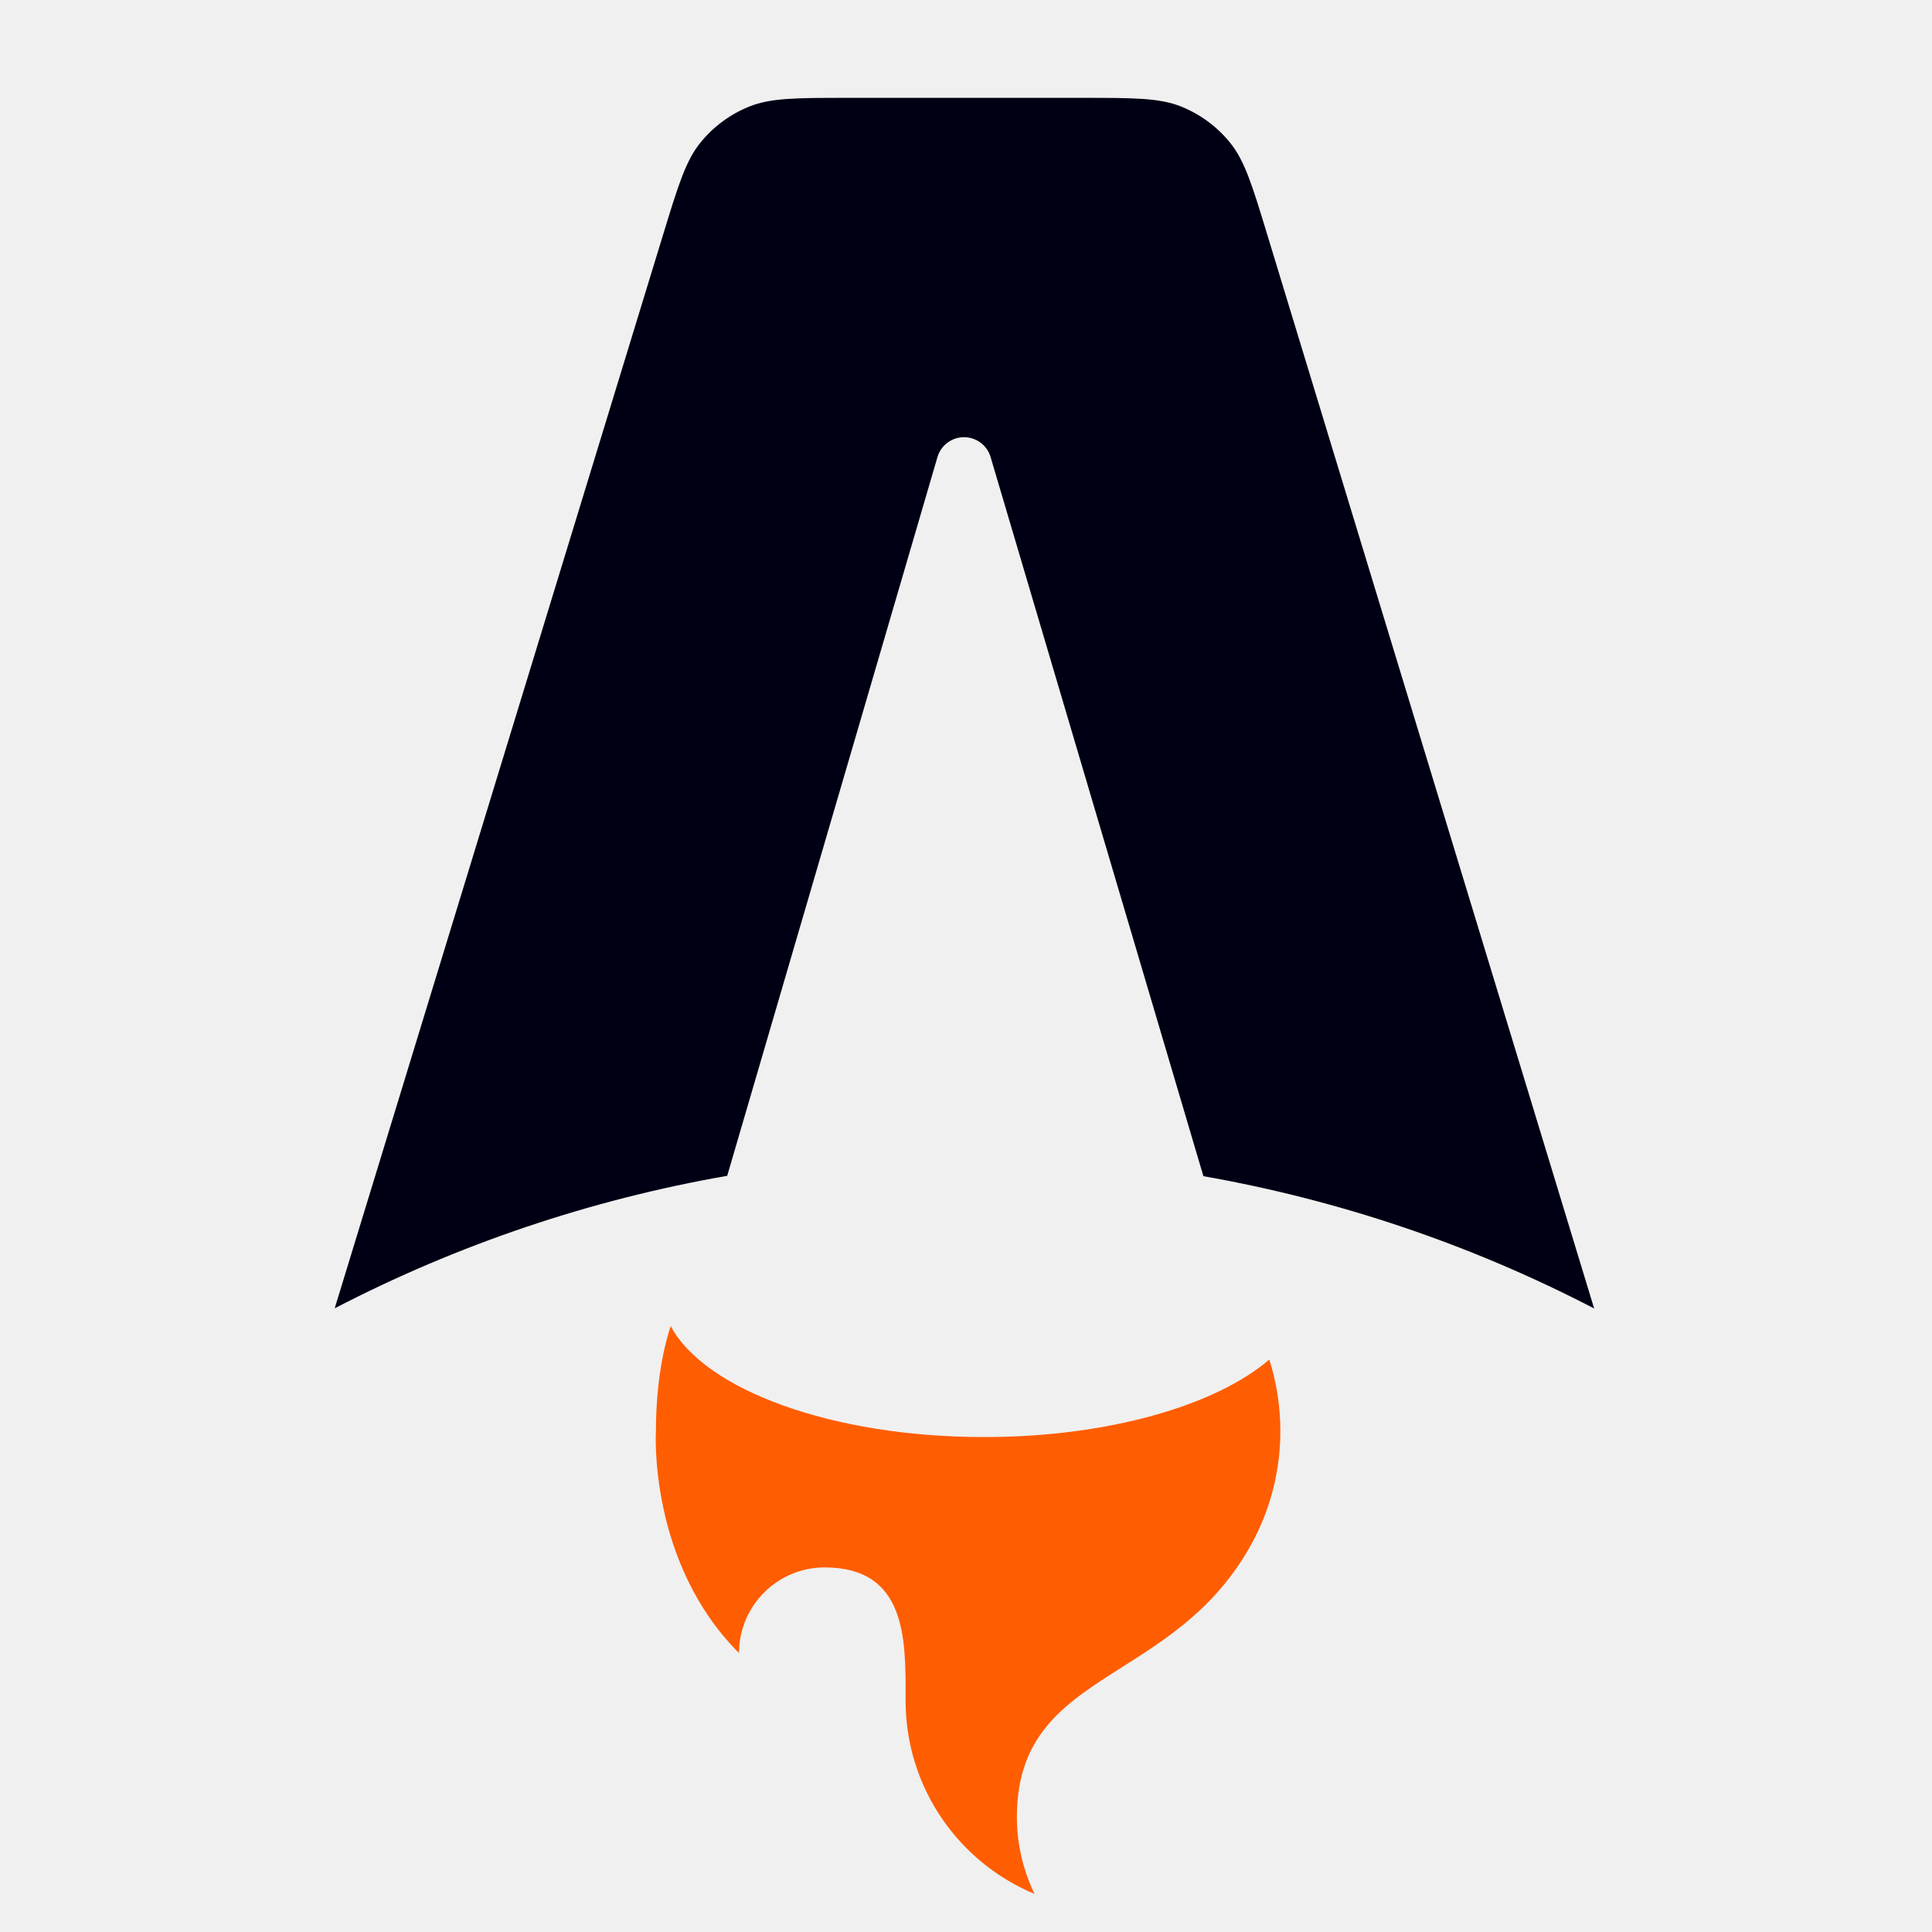
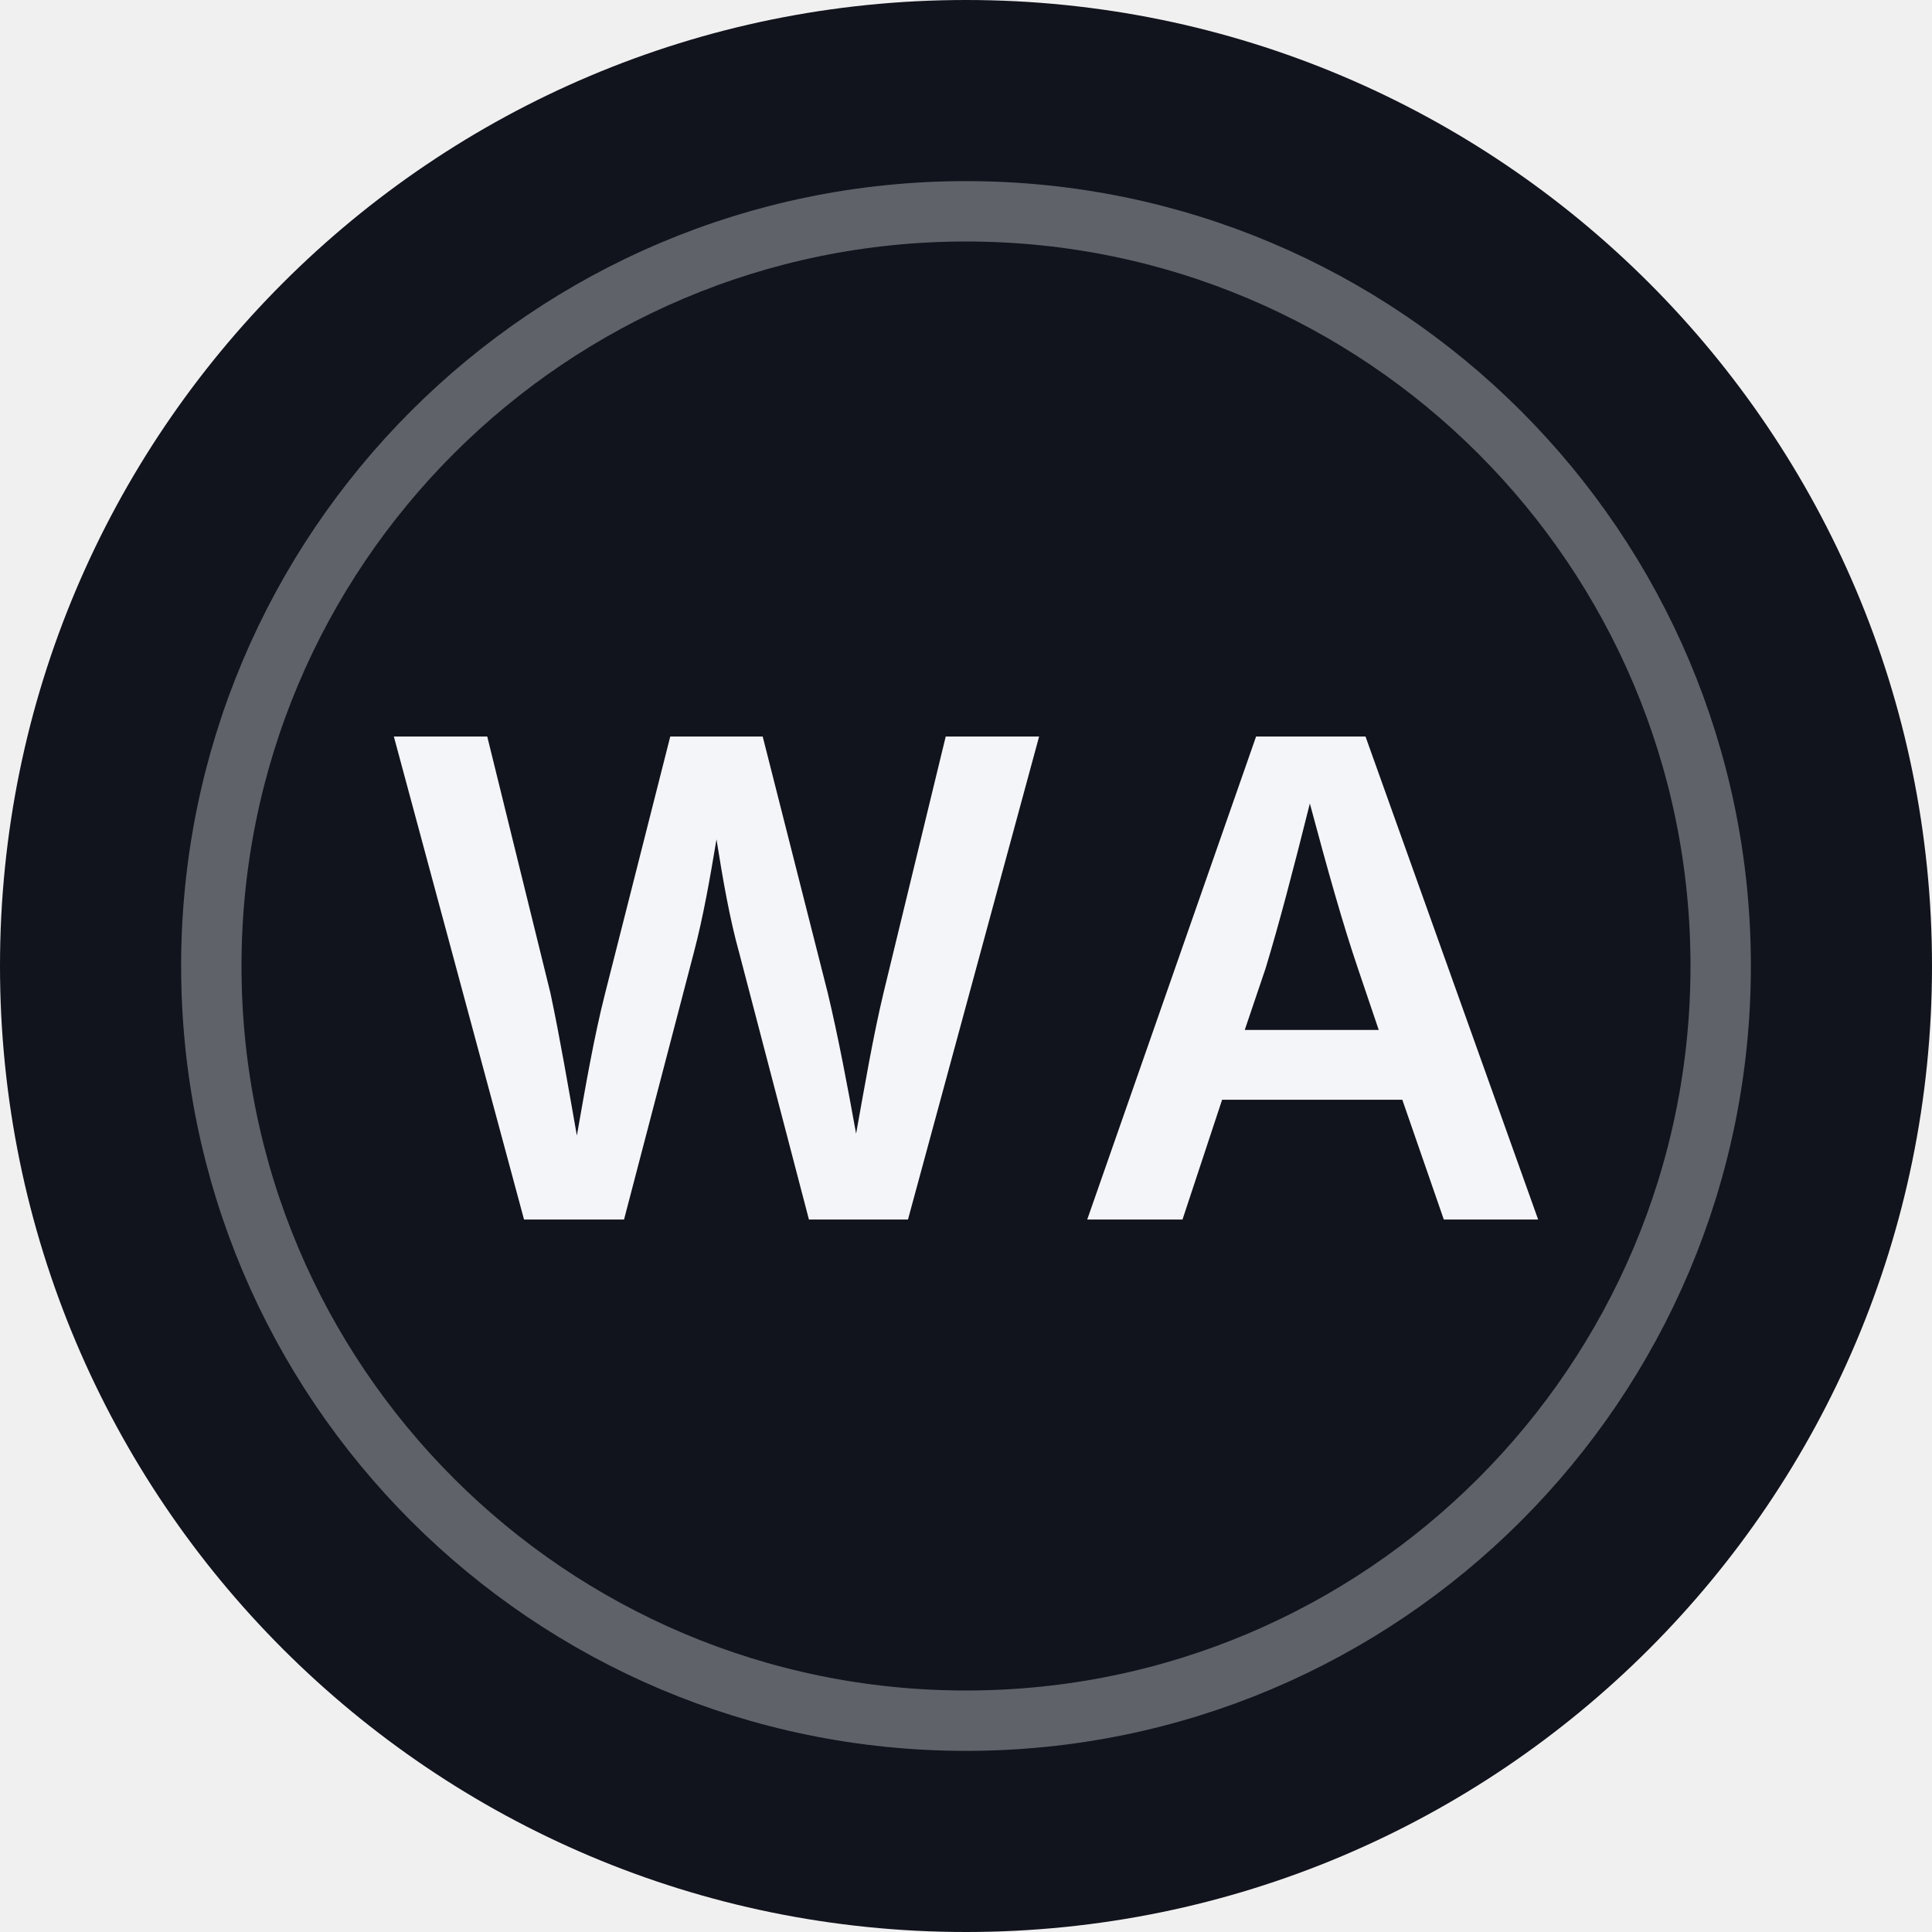
- <svg xmlns="http://www.w3.org/2000/svg" width="256" height="256" fill="none">
-   <style>#flame{fill:#ff5d01}#a{fill:#000014}@media (prefers-color-scheme:dark){#a{fill:#fff}}</style>
-   <path id="a" fill-rule="evenodd" d="M163.008 18.929c1.944 2.413 2.935 5.67 4.917 12.181l43.309 142.27a180.277 180.277 0 00-51.778-17.53l-28.198-95.29a3.67 3.67 0 00-7.042.01l-27.857 95.232a180.225 180.225 0 00-52.01 17.557l43.52-142.281c1.99-6.502 2.983-9.752 4.927-12.16a15.999 15.999 0 016.484-4.798c2.872-1.154 6.271-1.154 13.07-1.154h31.085c6.807 0 10.211 0 13.086 1.157a16.004 16.004 0 016.487 4.806z" clip-rule="evenodd" />
-   <path id="flame" fill-rule="evenodd" d="M168.19 180.151c-7.139 6.105-21.39 10.268-37.804 10.268-20.147 0-37.033-6.272-41.513-14.707-1.602 4.835-1.961 10.367-1.961 13.902 0 0-1.056 17.355 11.015 29.426 0-6.268 5.081-11.349 11.349-11.349 10.743 0 10.731 9.373 10.721 16.977v.679c0 11.542 7.054 21.436 17.086 25.606a23.27 23.27 0 01-2.339-10.2c0-11.008 6.463-15.107 13.974-19.87 5.976-3.79 12.616-8.001 17.192-16.449a31.024 31.024 0 003.743-14.82c0-3.299-.513-6.479-1.463-9.463z" clip-rule="evenodd" />
+ <svg xmlns="http://www.w3.org/2000/svg" viewBox="0 0 32 32">
+   <rect width="32" height="32" rx="16" fill="#11131d" />
+   <circle cx="16" cy="16" r="12.5" fill="none" stroke="#f4f5f8" stroke-opacity=".35" />
+   <text x="16" y="20.2" fill="#f4f5f8" font-family="Inter, system-ui, sans-serif" font-size="11" font-weight="600" letter-spacing="1" text-anchor="middle">WA</text>
</svg>
